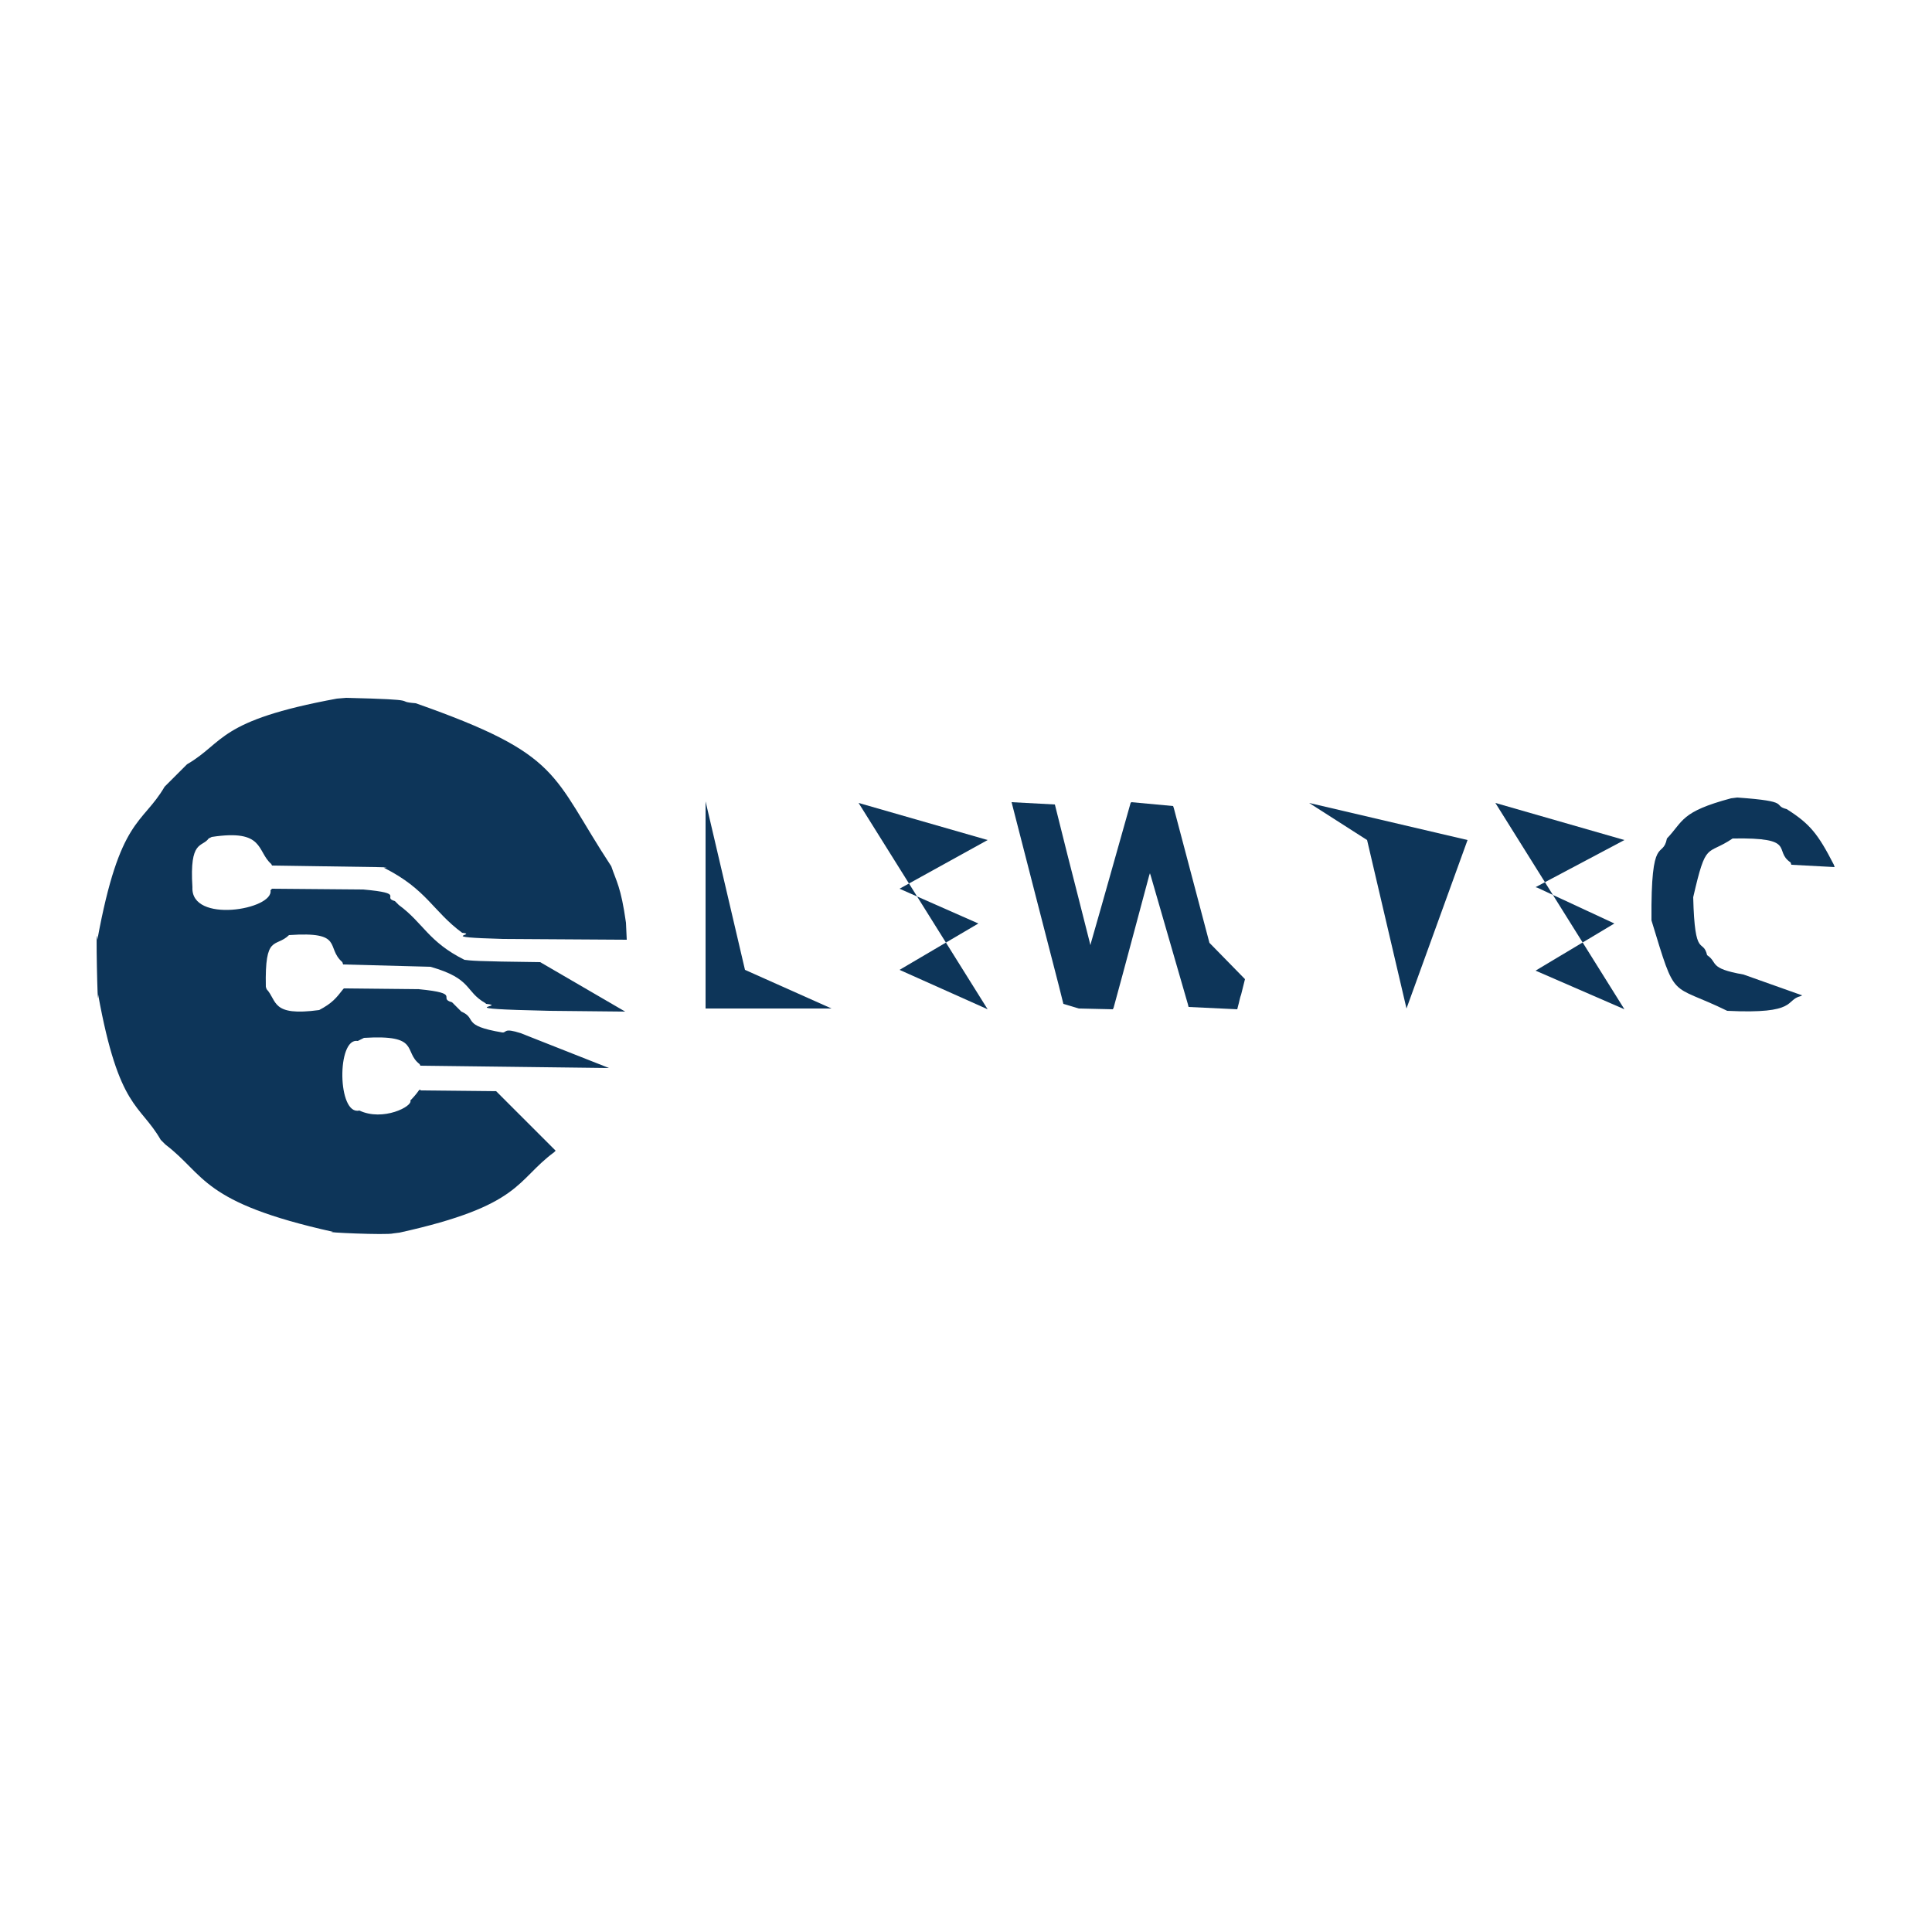
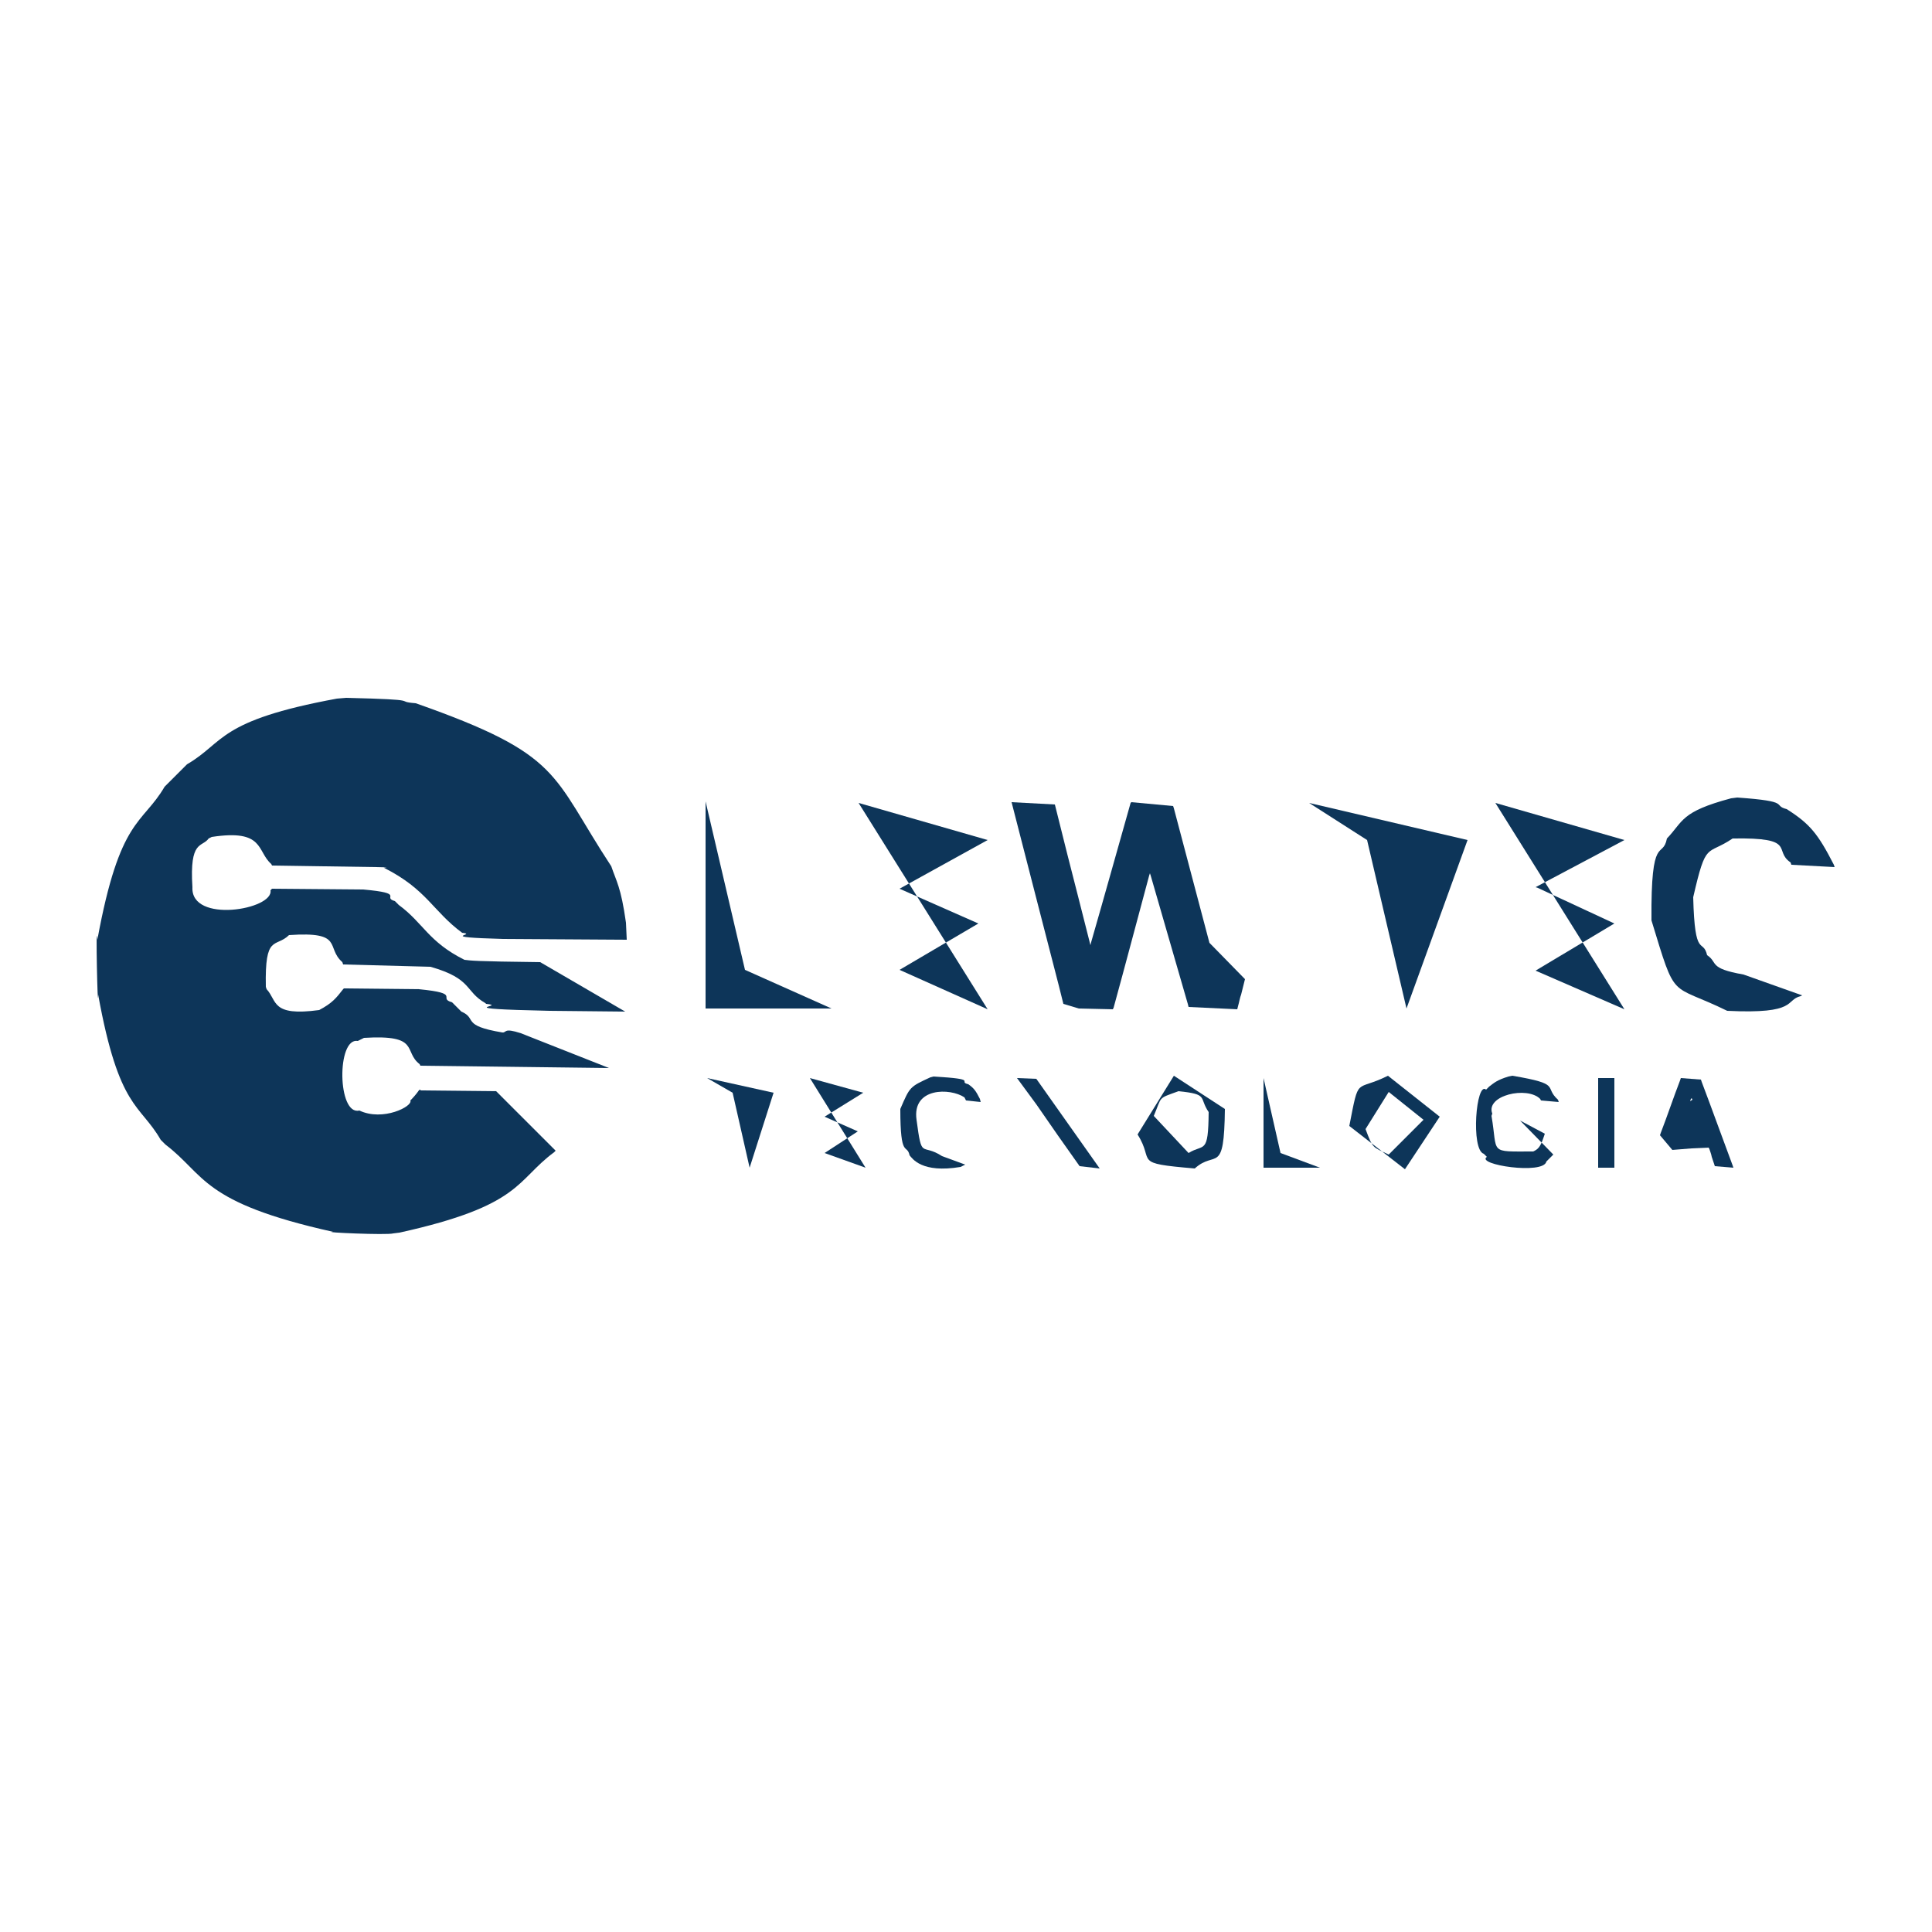
<svg xmlns="http://www.w3.org/2000/svg" width="2500" height="2500" viewBox="0 0 2500 2500">
  <path d="M448 903 C552.5 905.5 507 907.5 538 910 C728.5 977 712.5 1001.5 791 1121 C797.5 1140.5 803.5 1147.5 810 1194 L811 1216 L651 1215 C560.5 1212.5 620 1209.5 598 1207 C560 1179 552.5 1151 497 1123 C494.5 1122.5 511 1122.5 487 1122 L352 1120 L351 1118 C332 1101.5 342.5 1072.5 274 1083 L272 1084 L270 1085 C261.5 1097 245 1086 249 1148 C246.5 1195.5 354.5 1177 350 1152 L351 1151 L352 1150 L470 1151 C526 1156 493.5 1161 511 1166 L512 1167 L513 1168 L514 1169 L515 1170 L516 1171 C548 1194.5 554 1218.5 601 1242 C609.5 1243 612.5 1244 699 1245 L809 1309 L711 1308 C573.5 1305 659.5 1302 629 1299 L628 1298 C601 1282.5 611.5 1266.5 557 1251 L444 1248 L443 1245 C421 1226 446 1205 374 1210 C356.5 1227 342.5 1208 344 1277 L345 1280 C359 1295 350.5 1315.5 413 1307 C430 1298 435 1291.5 444 1280 L445 1279 L542 1280 C598.5 1285.5 565.5 1291.5 585 1297 L586 1298 L587 1299 L588 1300 L589 1301 L590 1302 L591 1303 L592 1304 L593 1305 L594 1306 L595 1307 L596 1308 L597 1309 C618 1318 596 1327 650 1336 C656 1336.5 651 1329.5 674 1337 L788 1382 L544 1379 L543 1377 C521.5 1360.5 544.5 1338.5 471 1343 L469 1344 L467 1345 L465 1346 L463 1347 C435.5 1342 436.5 1444 465 1437 C495.5 1451.5 534.5 1431.5 531 1424 C534.5 1420.5 538.5 1416 542 1411 L543 1410 L545 1411 L642 1412 L719 1489 L718 1490 L717 1491 C667.5 1527.5 675.5 1560 517 1595 L509 1596 C500.5 1598.5 414 1594.5 431 1594 C260 1556 266 1520.5 214 1481 L213 1480 L212 1479 L211 1478 L210 1477 L209 1476 L208 1475 C181 1428 154 1436 127 1287 C126.5 1317.5 123.5 1184 126 1216 C155 1057.5 184 1067.5 213 1018 L214 1017 L215 1016 L216 1015 L217 1014 L218 1013 L219 1012 L220 1011 L221 1010 L222 1009 L223 1008 L224 1007 L225 1006 L226 1005 L227 1004 L228 1003 L229 1002 L230 1001 L231 1000 L232 999 L233 998 L234 997 L235 996 L236 995 L237 994 L238 993 L239 992 L240 991 L241 990 L242 989 C291 960.5 281 932.5 436 904 Z" fill="#0D3559" />
  <path d="M1309 1038 L1365 1041 L1366 1045 L1367 1049 L1368 1053 L1369 1057 L1370 1061 L1371 1065 L1372 1069 L1373 1073 L1374 1077 L1375 1081 L1376 1085 L1377 1089 L1378 1093 L1379 1097 L1380 1101 L1381 1105 C1390.5 1141.5 1400.5 1182 1410 1219 L1411 1223 L1412 1219 C1429 1160 1446 1099 1463 1039 L1464 1038 L1518 1043 L1519 1046 C1534.5 1105 1549.5 1161.5 1565 1220 L1611 1267 L1610 1271 L1609 1275 L1608 1279 L1607 1283 L1606 1287 C1604.5 1290.5 1603.5 1297 1602 1302 L1601 1306 L1538 1303 L1537 1299 C1521 1244 1505 1188 1489 1133 L1488 1130 L1487 1133 C1471.5 1190.5 1456.5 1247.5 1441 1304 L1440 1306 L1396 1305 L1376 1299 L1375 1295 L1374 1291 L1373 1287 L1372 1283 L1371 1279 L1370 1275 C1350 1198 1330 1119.5 1310 1042 Z" fill="#0D3559" />
  <path d="M1111 1039 L1278 1087 L1164 1150 L1266 1195 L1164 1255 L1278 1306 Z" fill="#0D3559" />
  <path d="M1935 1039 L2102 1087 L1987 1148 L1990 1149 L2089 1195 L1987 1256 L2102 1306 Z" fill="#0D3559" />
  <path d="M2248 1032 C2319.5 1037 2292.5 1042 2312 1047 C2342 1066 2352.5 1079 2373 1119 L2374 1122 L2318 1119 L2317 1116 C2294 1100.5 2326.5 1083.5 2242 1085 C2208 1108 2208 1087 2191 1161 C2193 1242.5 2203.5 1213 2209 1236 C2223.5 1245.5 2210 1253 2256 1261 L2332 1288 L2330 1289 C2309.5 1294 2327 1312.5 2235 1308 C2159.5 1271 2169.5 1297.5 2137 1191 C2136 1076 2151.5 1113 2157 1085 C2178.5 1062.5 2174.5 1050.5 2240 1033 Z" fill="#0D3559" />
  <path d="M1694 1039 L1899 1087 L1820 1305 L1769 1087 Z" fill="#0D3559" />
  <path d="M913 1037 L964 1255 L1076 1305 L913 1305 Z" fill="#0D3559" />
+   <path d="M1316 1395 L1341 1396 L1423 1512 L1397 1509 C1378.5 1483 1359.5 1456 1341 1429 Z" fill="#0D3559" />
+   <path d="M1519 1392 L1585 1435 C1584 1522 1573 1487.5 1546 1512 C1463.5 1505 1495 1504 1472 1468 L1519 1392 Z M1525 1412 C1497.5 1422 1504 1418 1493 1444 L1538 1492 C1558 1479.5 1563.5 1495 1564 1439 C1551 1420 1564.5 1416 1525 1412 Z" fill="#0D3559" fill-rule="evenodd" />
+   <path d="M1796 1392 L1863 1445 L1818 1513 L1746 1457 C1759 1390.5 1753 1413.5 1796 1392 Z M1797 1413 L1767 1461 C1776.5 1486.5 1776 1484 1797 1494 L1842 1449 L1797 1413 Z" fill="#0D3559" fill-rule="evenodd" />
+   <path d="M1957 1392 C2022 1403 1997 1406 2016 1423 L2017 1426 L1994 1424 L1993 1422 C1976 1405 1922 1417.5 1931 1441 L1930 1444 C1938.5 1493.5 1925.5 1490 1984 1490 L1986 1489 C1991.5 1486 1994 1482 1998 1470 L1999 1467 L1967 1450 L2010 1494 L2009 1495 L2008 1496 L2007 1497 L2006 1498 L2005 1499 L2004 1500 L2003 1501 L2002 1502 L2001 1503 C1997.5 1520.5 1909 1507 1924 1497 L1923 1496 L1922 1495 L1921 1494 L1920 1493 C1903 1488 1910 1398.5 1923 1410 L1924 1409 L1925 1408 L1926 1407 L1927 1406 C1933 1401.5 1937 1397.5 1952 1393 Z" fill="#0D3559" />
+   <path d="M2175 1395 L2201 1397 L2202 1400 C2215.5 1435.5 2228.5 1472 2242 1508 L2243 1511 L2219 1509 L2218 1506 L2217 1503 L2216 1500 L2215 1497 C2214 1492 2213 1490.5 2212 1487 L2211 1485 L2189 1486 L2164 1488 L2148 1469 L2149 1466 C2157.5 1444 2165.5 1420 2174 1398 Z M2188 1422 L2187 1425 L2190 1423 L2189 1421 Z" fill="#0D3559" fill-rule="evenodd" />
+   <path d="M1048 1395 L1117 1414 L1067 1445 L1110 1464 L1067 1492 L1120 1511 Z" fill="#0D3559" />
+   <path d="M1208 1393 C1268.5 1396.5 1238 1399.5 1253 1403 C1260 1408 1262.5 1411 1268 1422 L1269 1426 L1250 1424 L1249 1422 L1248 1420 C1229.5 1407.5 1180 1407 1186 1449 C1193 1502 1192 1478.5 1219 1496 L1249 1507 L1247 1508 L1245 1509 L1243 1510 C1192.5 1518.5 1180.5 1499 1177 1495 C1173.5 1479 1165 1500.5 1165 1435 C1177.5 1406 1177 1406.5 1204 1394 Z" fill="#0D3559" />
+   <path d="M915 1395 L1001 1414 L970 1511 L948 1414 Z" fill="#0D3559" />
+   <path d="M1635 1395 L1657 1492 L1708 1511 L1635 1511 Z" fill="#0D3559" />
+   <path d="M2068 1395 L2089 1395 L2089 1511 L2068 1511 Z" fill="#0D3559" />
</svg>
